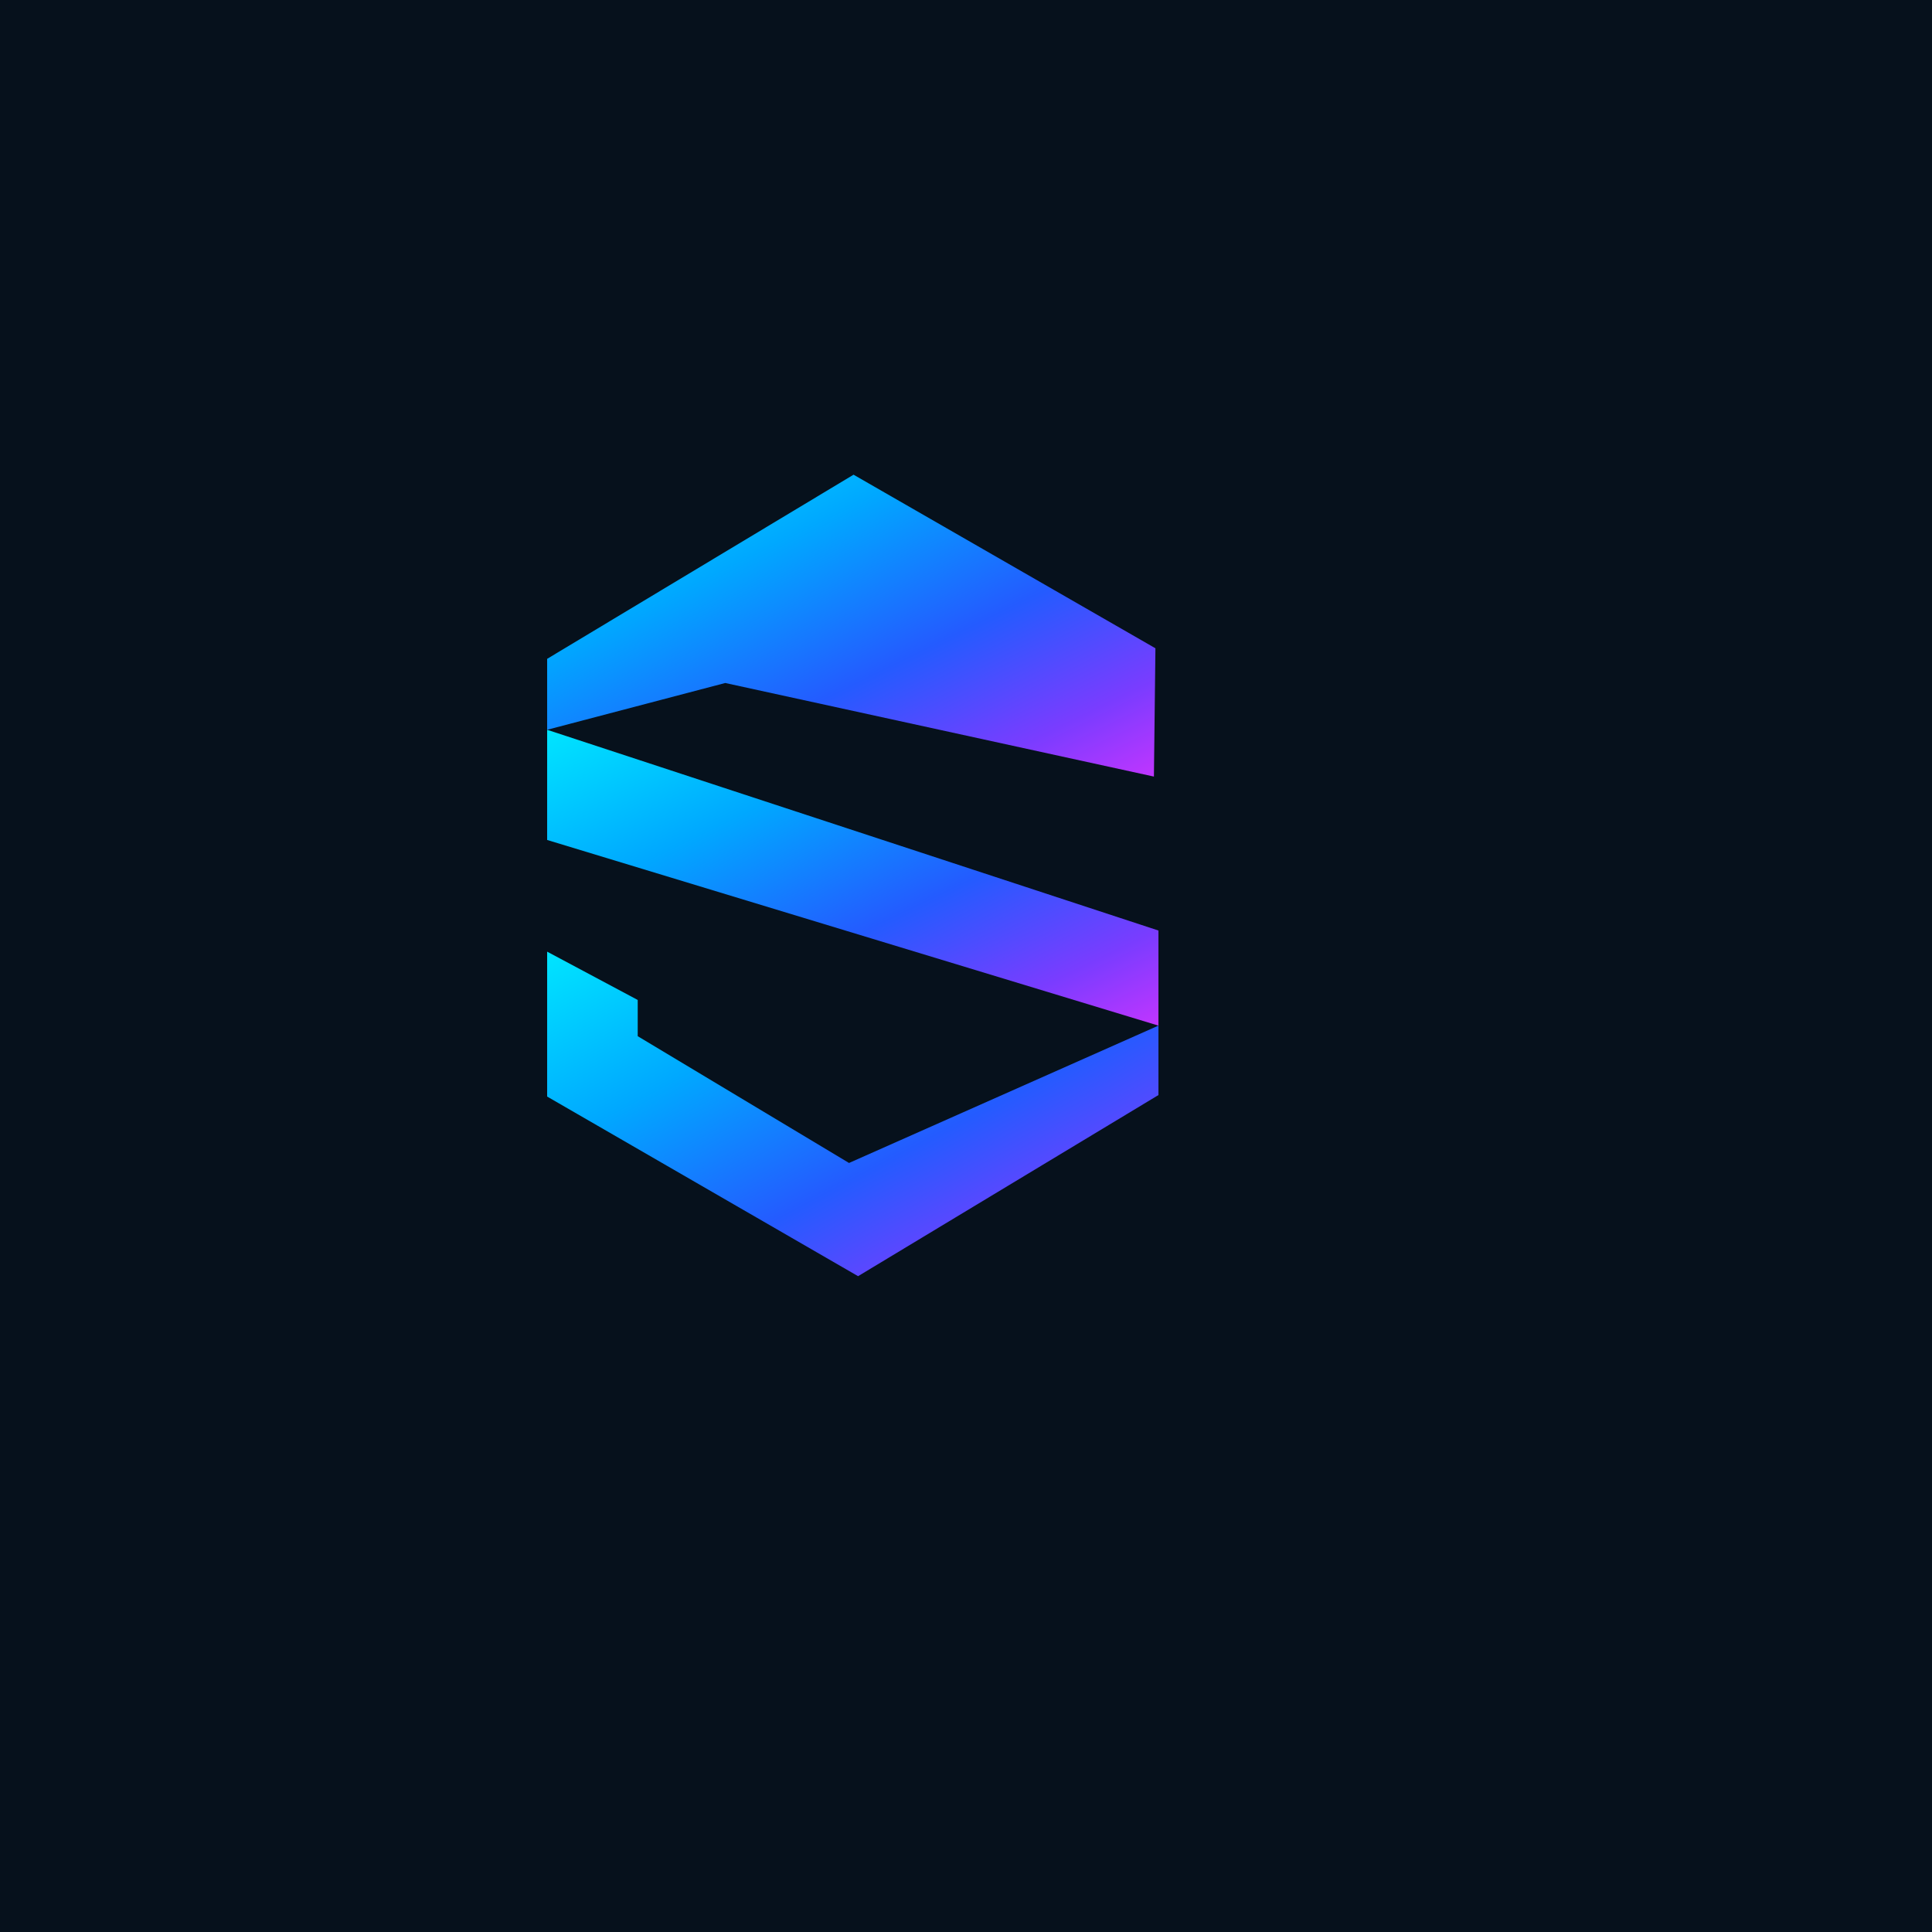
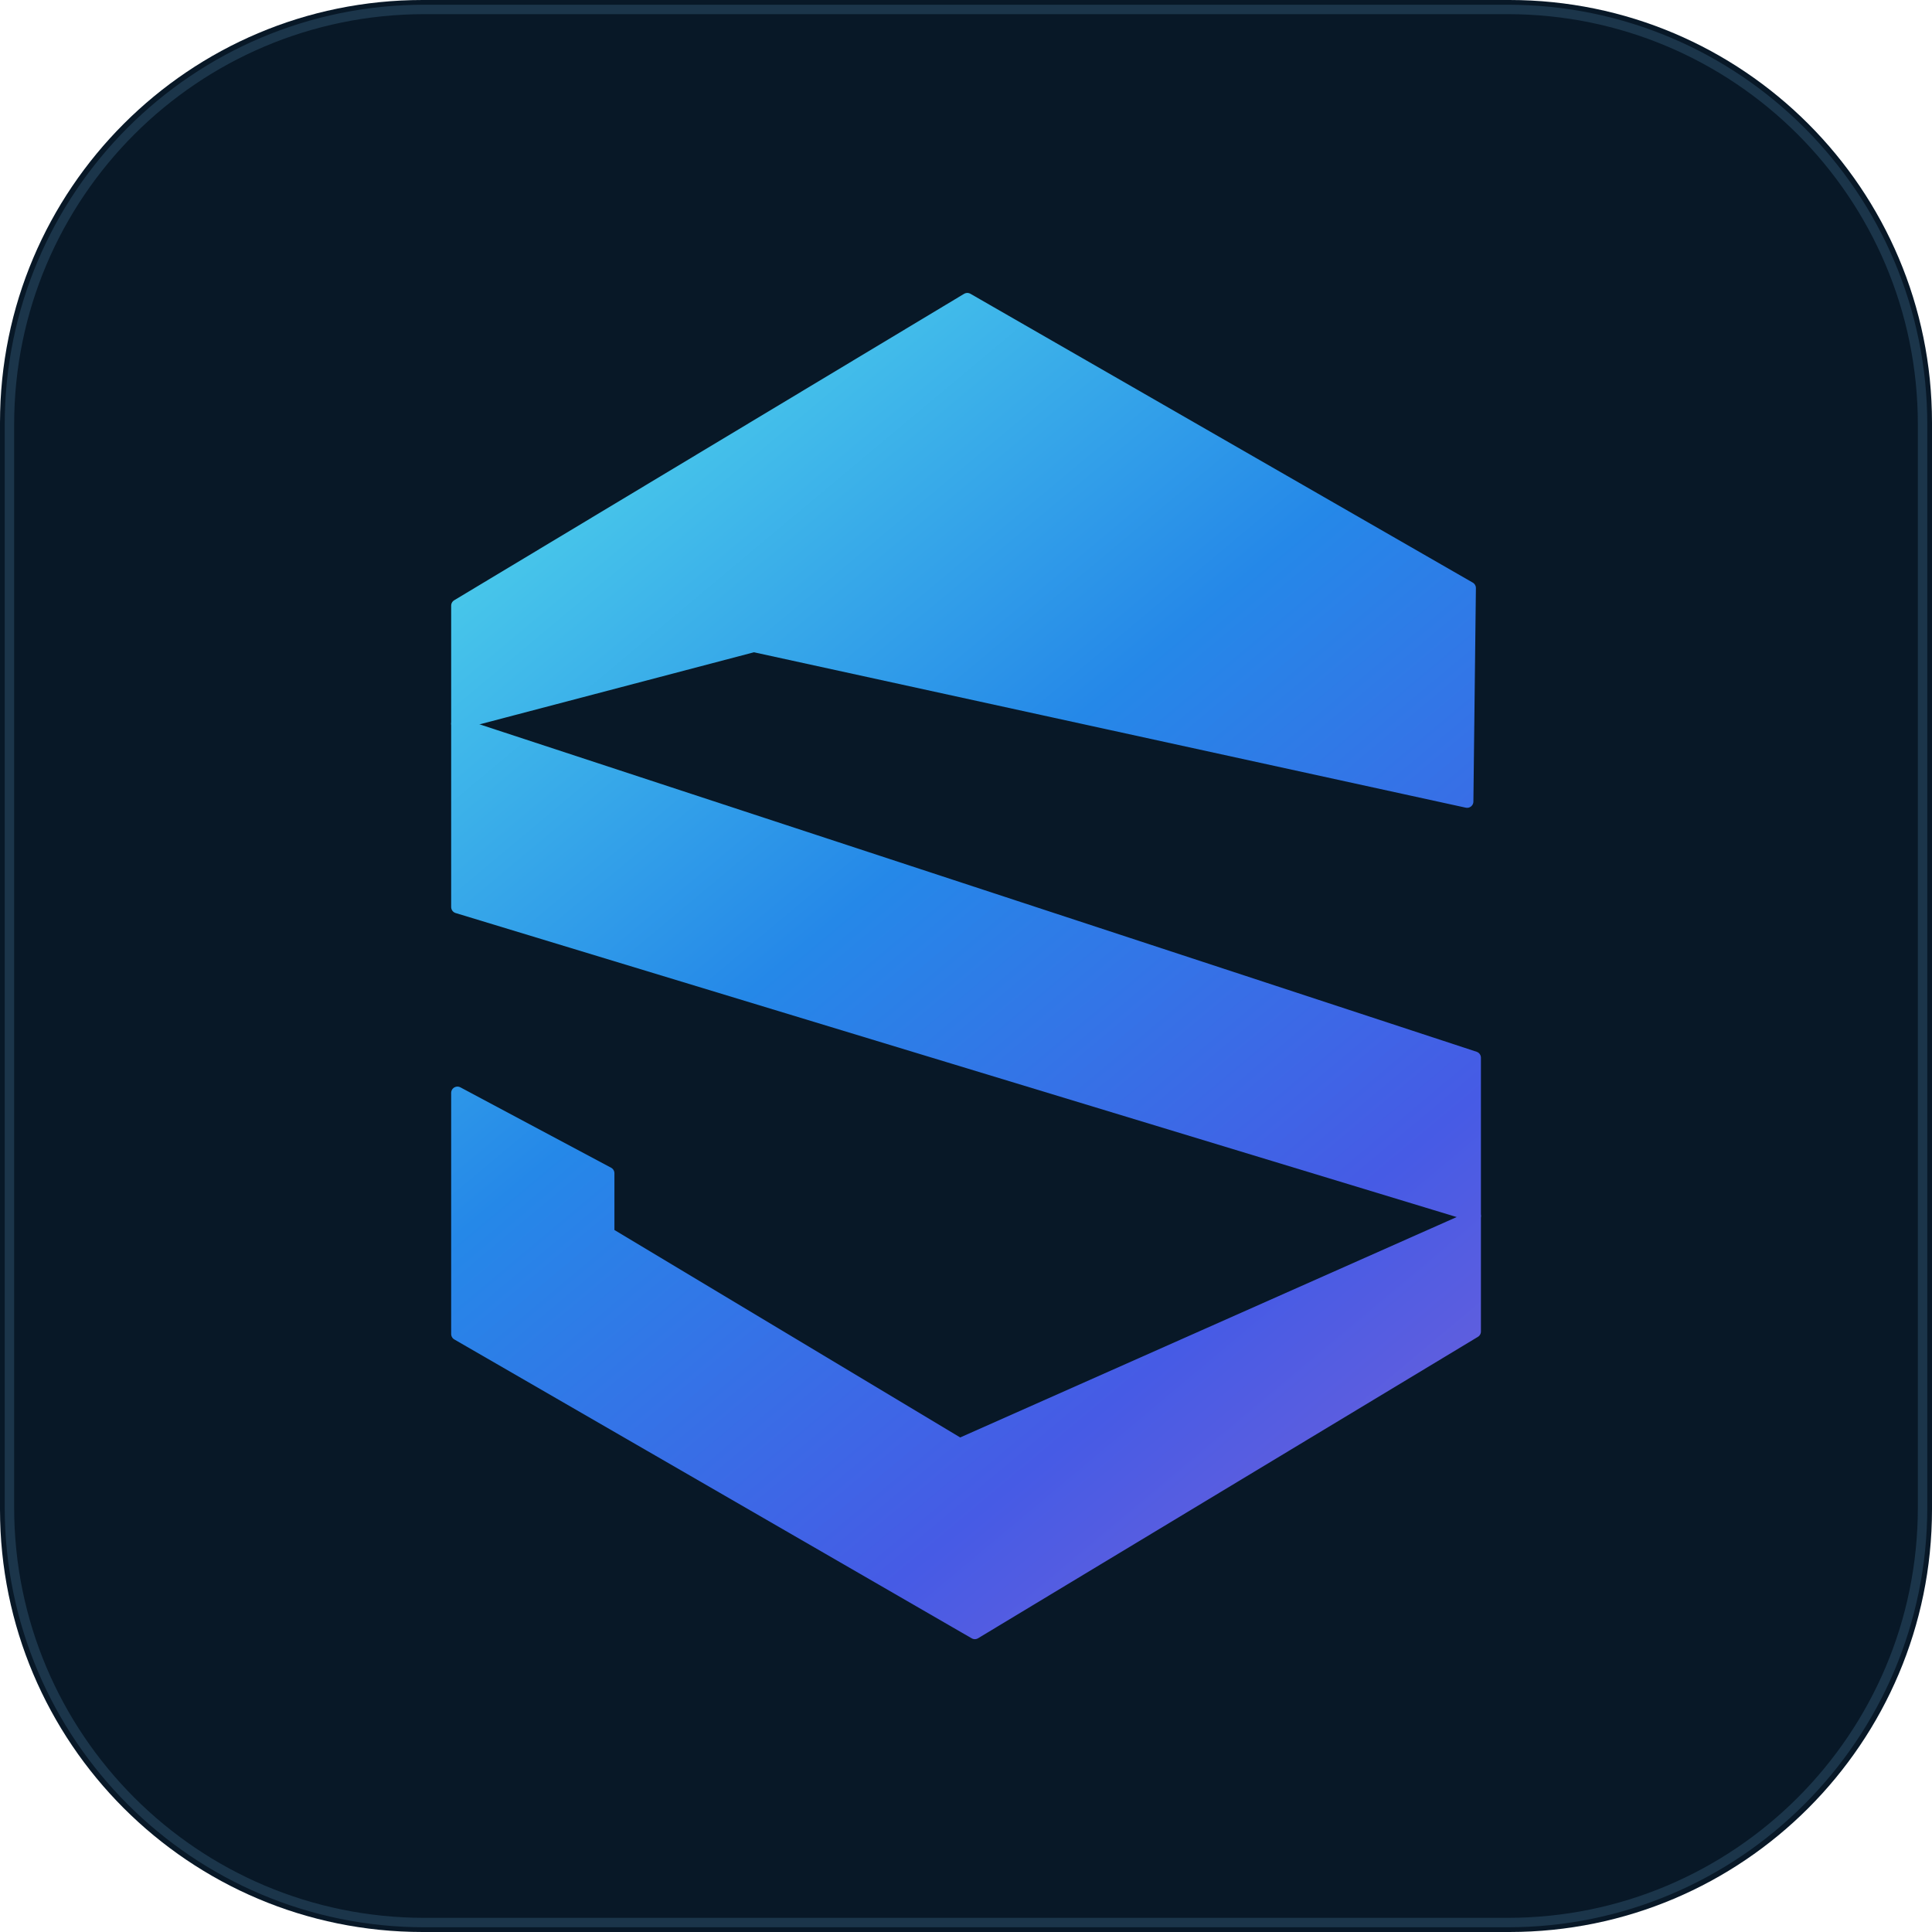
- <svg xmlns="http://www.w3.org/2000/svg" viewBox="0 0 1024 1024">
+ <svg xmlns="http://www.w3.org/2000/svg" viewBox="0 0 1024 1024" role="img" aria-labelledby="title">
+   <rect width="1024" height="1024" rx="224" fill="#081827" />
+   <rect x="5" y="5" width="1014" height="1014" rx="220" fill="none" stroke="#1B354A" stroke-width="5" />
  <defs>
-     <linearGradient id="g" x1="0" y1="0" x2="1" y2="1" gradientUnits="objectBoundingBox">
-       <stop offset="0" stop-color="#00E5FF" />
-       <stop offset=".3" stop-color="#00A8FF" />
-       <stop offset=".6" stop-color="#245BFF" />
-       <stop offset=".84" stop-color="#7A3CFF" />
-       <stop offset="1" stop-color="#C135FF" />
+     <linearGradient id="shadecode-original-mark" x1="70" y1="50" x2="480" y2="540" gradientUnits="userSpaceOnUse">
+       <stop stop-color="#54DDEB" />
+       <stop offset=".42" stop-color="#2588E8" />
+       <stop offset=".76" stop-color="#465BE5" />
+       <stop offset="1" stop-color="#7761D8" />
    </linearGradient>
  </defs>
-   <rect width="1024" height="1024" fill="#06111C" />
-   <g transform="translate(232 232) scale(.80)" fill="url(#g)">
-     <path d="M72.5 146.5 275.5 24.5 475.5 139.5 474.5 224.5 190.5 162.5 72.5 193.5Z" />
-     <path d="M72.5 193.5 477.5 326.5 477.5 389.5 72.5 266.5Z" />
-     <path d="M72.5 340.5 132.5 372.5 132.5 396.5 272.5 480.5 477.5 389.5 477.5 435.5 278.5 555.5 72.5 436.5Z" />
+   <g transform="translate(112 112) scale(.78)">
+     <g transform="translate(43.52 17.92) scale(1.706667)" fill="url(#shadecode-original-mark)" stroke="url(#shadecode-original-mark)" stroke-width="5" stroke-linejoin="round" stroke-linecap="round">
+       <path d="M72.5 146.5 275.5 24.5 475.5 139.5 474.5 224.5 190.5 162.5 72.5 193.5Z" />
+       <path d="M72.5 193.5 477.5 326.5 477.5 389.5 72.5 266.5Z" />
+       <path d="M72.5 340.5 132.5 372.5 132.5 396.5 272.5 480.5 477.5 389.5 477.5 435.5 278.5 555.5 72.5 436.5Z" />
+     </g>
  </g>
</svg>
